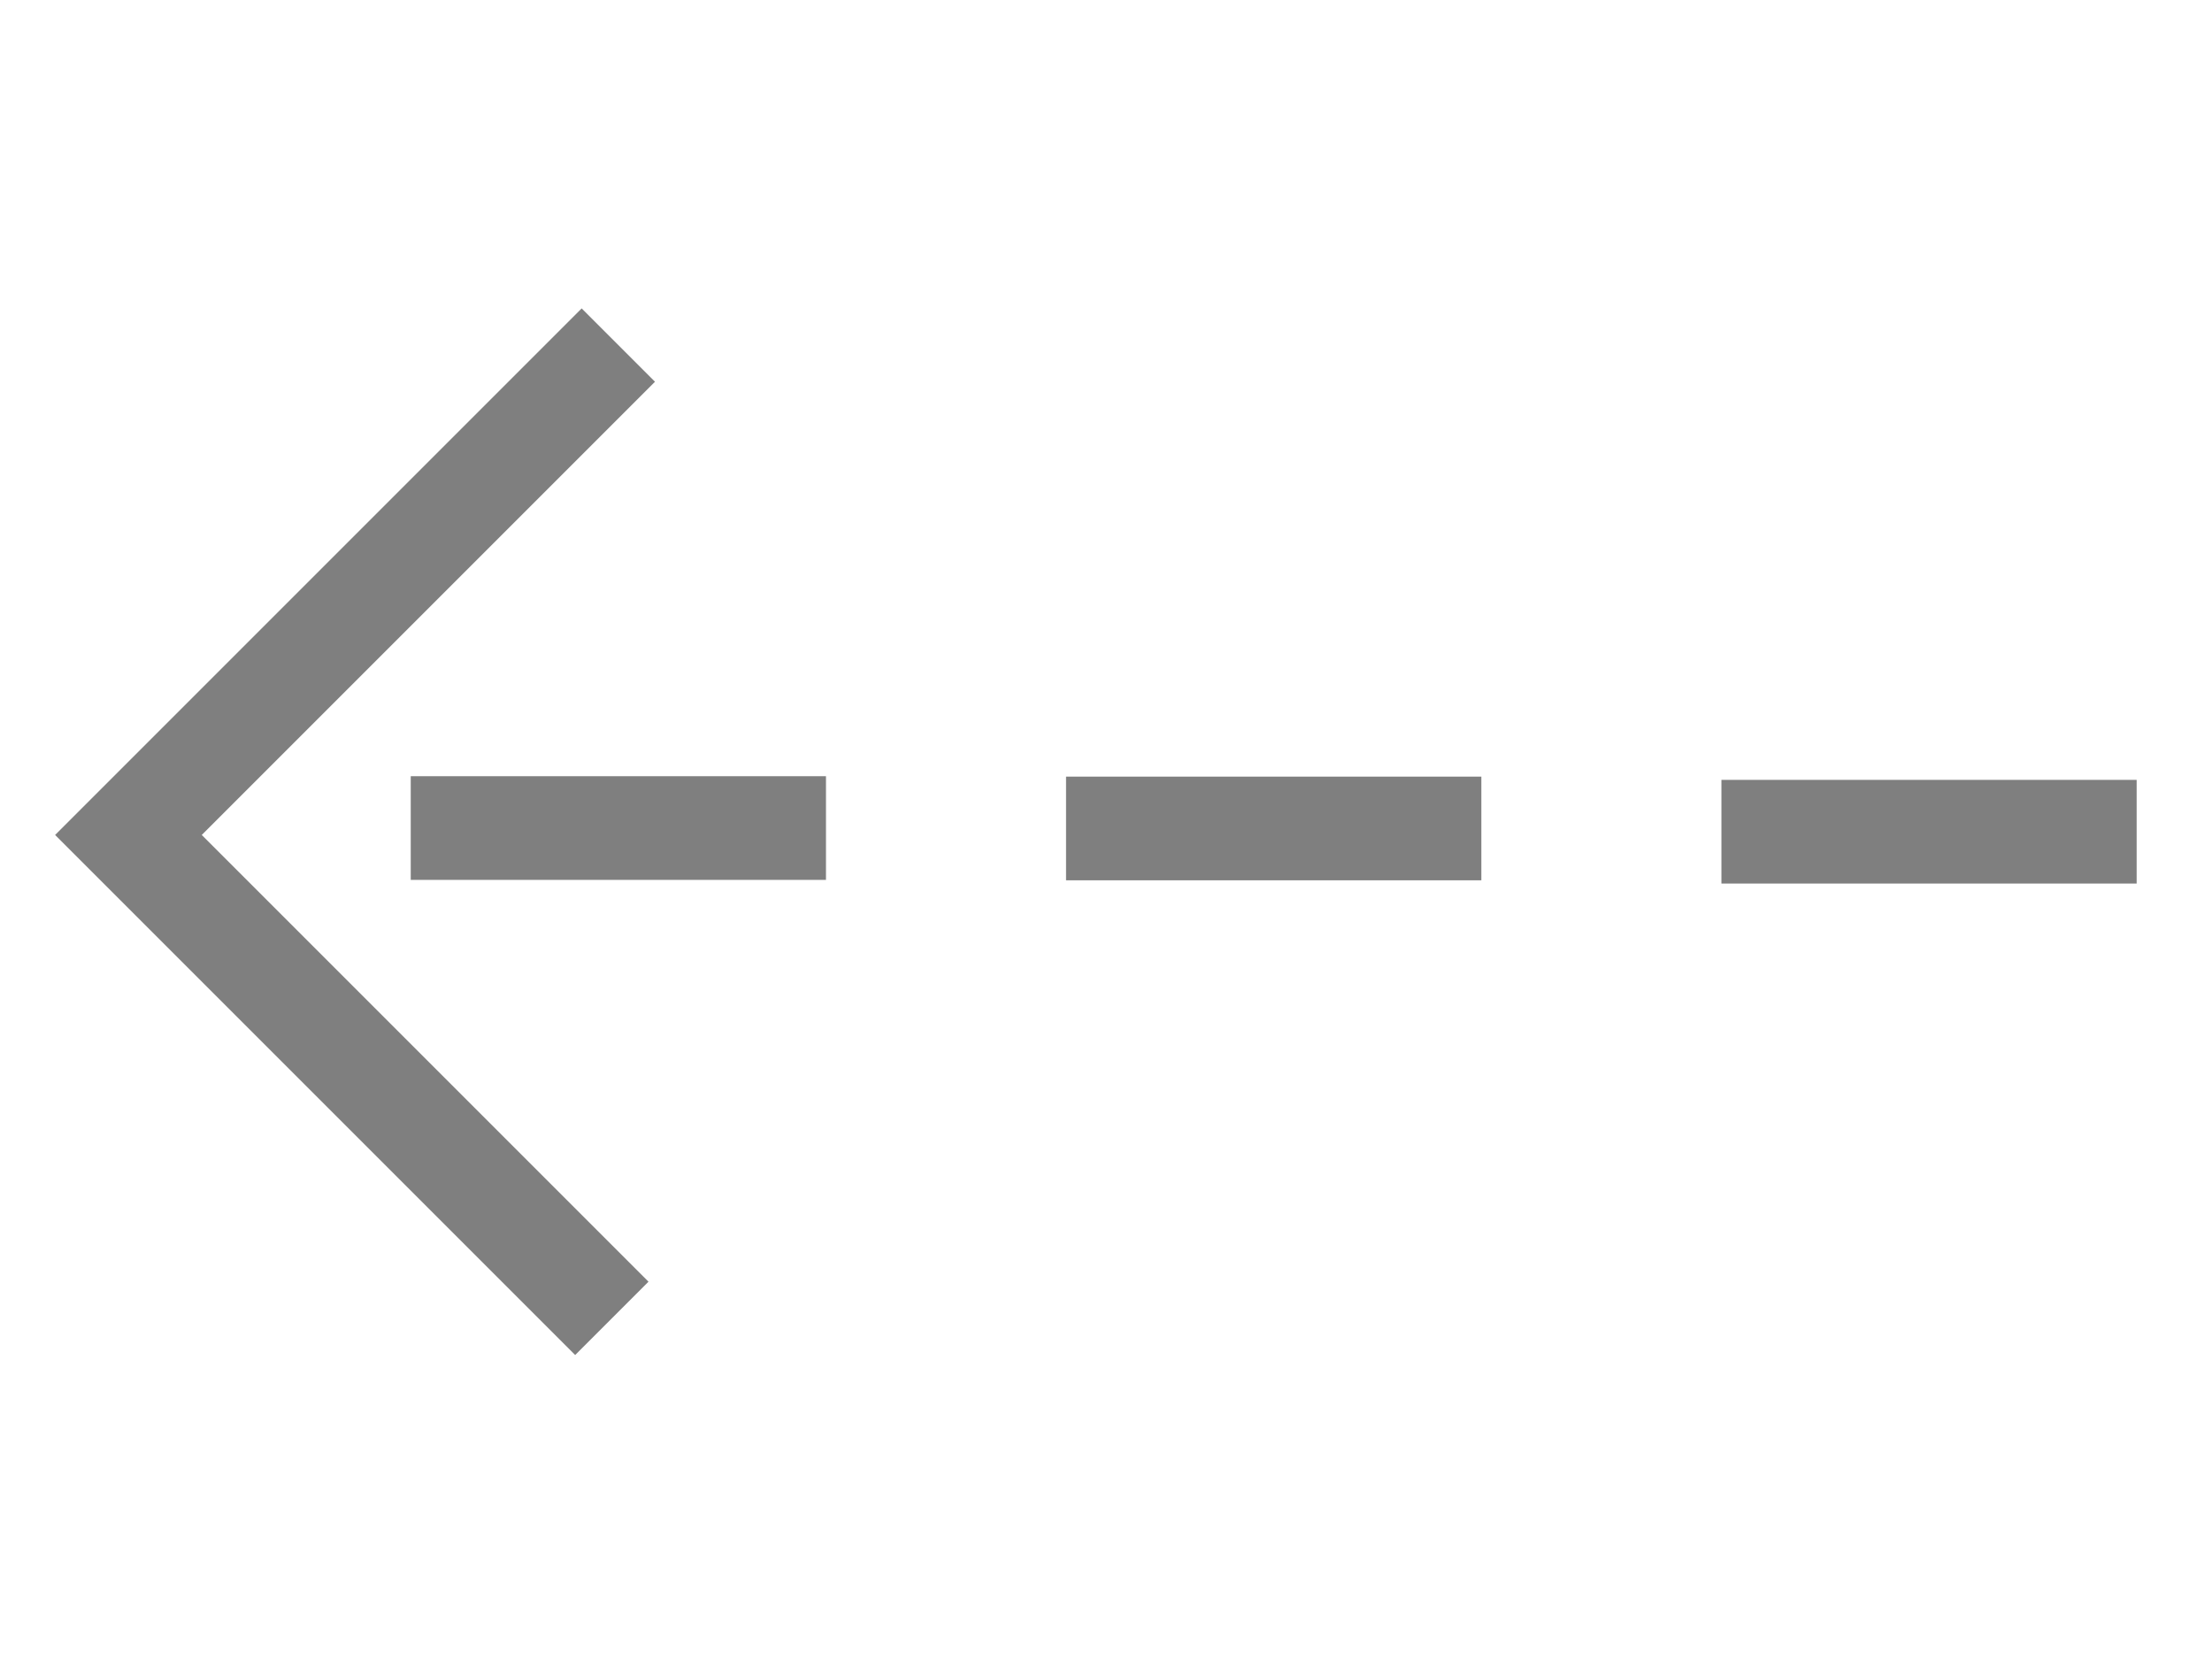
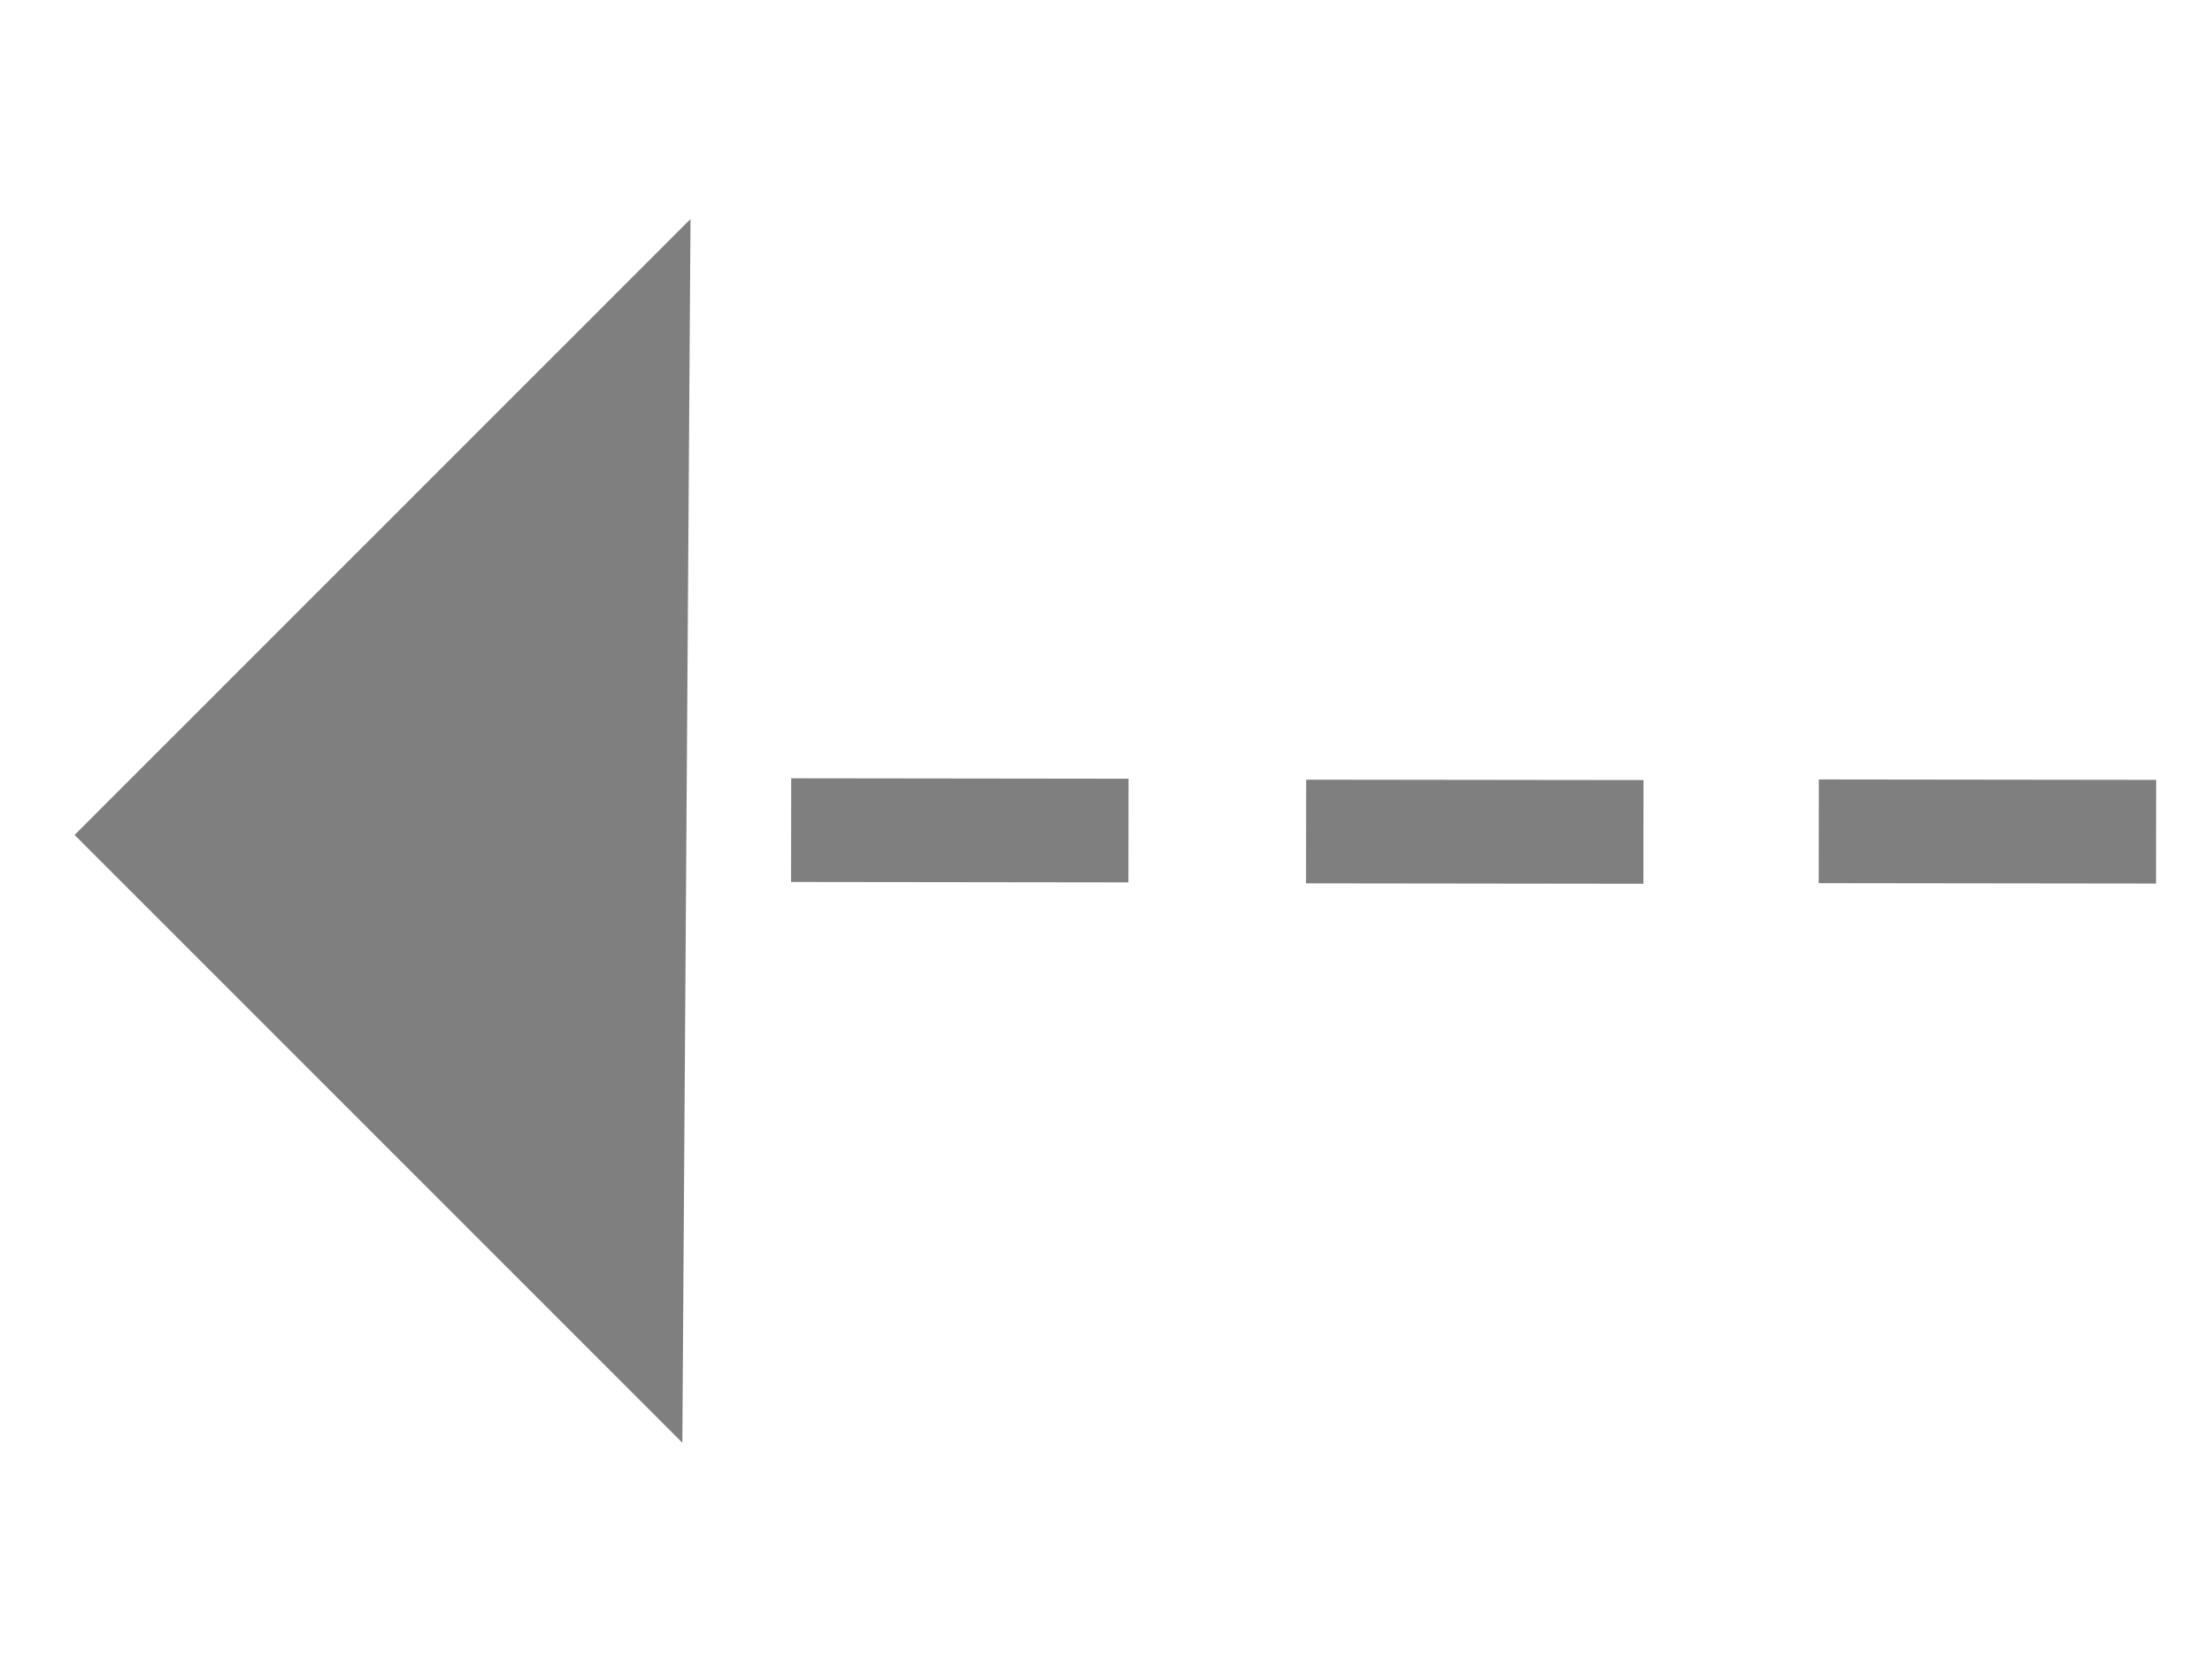
<svg xmlns="http://www.w3.org/2000/svg" width="32" height="24" id="svg2" version="1.1">
  <defs id="defs4" />
  <g id="layer1" transform="translate(0,0)">
-     <path style="fill:none;stroke:#7f7f7f;stroke-width:1.5;stroke-linecap:butt;stroke-linejoin:miter;stroke-miterlimit:4;stroke-dasharray:none;stroke-opacity:1" d="M 30.91,12.032 H 24.903" id="path4562" />
-     <path style="fill:none;stroke:#7f7f7f;stroke-width:1.5;stroke-linecap:butt;stroke-linejoin:miter;stroke-miterlimit:4;stroke-dasharray:none;stroke-opacity:1" d="M 21.43,11.985 H 15.422" id="path4562-3" />
-     <path style="fill:none;stroke:#7f7f7f;stroke-width:1.5;stroke-linecap:butt;stroke-linejoin:miter;stroke-miterlimit:4;stroke-dasharray:none;stroke-opacity:1" d="M 11.949,11.979 H 5.942" id="path4562-3-7" />
-     <path style="fill:none;stroke:#7f7f7f;stroke-width:1.5;stroke-linecap:butt;stroke-linejoin:miter;stroke-miterlimit:4;stroke-dasharray:none;stroke-opacity:1" d="m 8.945,4.992 -7.087,7.087 6.993,6.993" id="path4612" />
+     <path style="fill:none;stroke:#7f7f7f;stroke-width:1.5;stroke-linecap:butt;stroke-linejoin:miter;stroke-miterlimit:4;stroke-dasharray:none;stroke-opacity:1" d="m 31.191,12.032 -4.88,-0.006" id="path4562" />
+     <path style="fill:#7f7f7f;stroke:#7f7f7f;stroke-width:1.5;stroke-linecap:butt;stroke-linejoin:miter;stroke-miterlimit:4;stroke-dasharray:none;stroke-opacity:1;fill-opacity:1" d="m 9.227,4.992 -7.087,7.087 6.993,6.993 z" id="path4612" />
+     <path style="fill:none;stroke:#7f7f7f;stroke-width:1.5;stroke-linecap:butt;stroke-linejoin:miter;stroke-miterlimit:4;stroke-dasharray:none;stroke-opacity:1" d="m 23.775,12.035 -4.88,-0.006" id="path4562-7" />
+     <path style="fill:none;stroke:#7f7f7f;stroke-width:1.5;stroke-linecap:butt;stroke-linejoin:miter;stroke-miterlimit:4;stroke-dasharray:none;stroke-opacity:1" d="m 16.325,12.015 -4.88,-0.006" id="path4562-7-8" />
  </g>
</svg>
